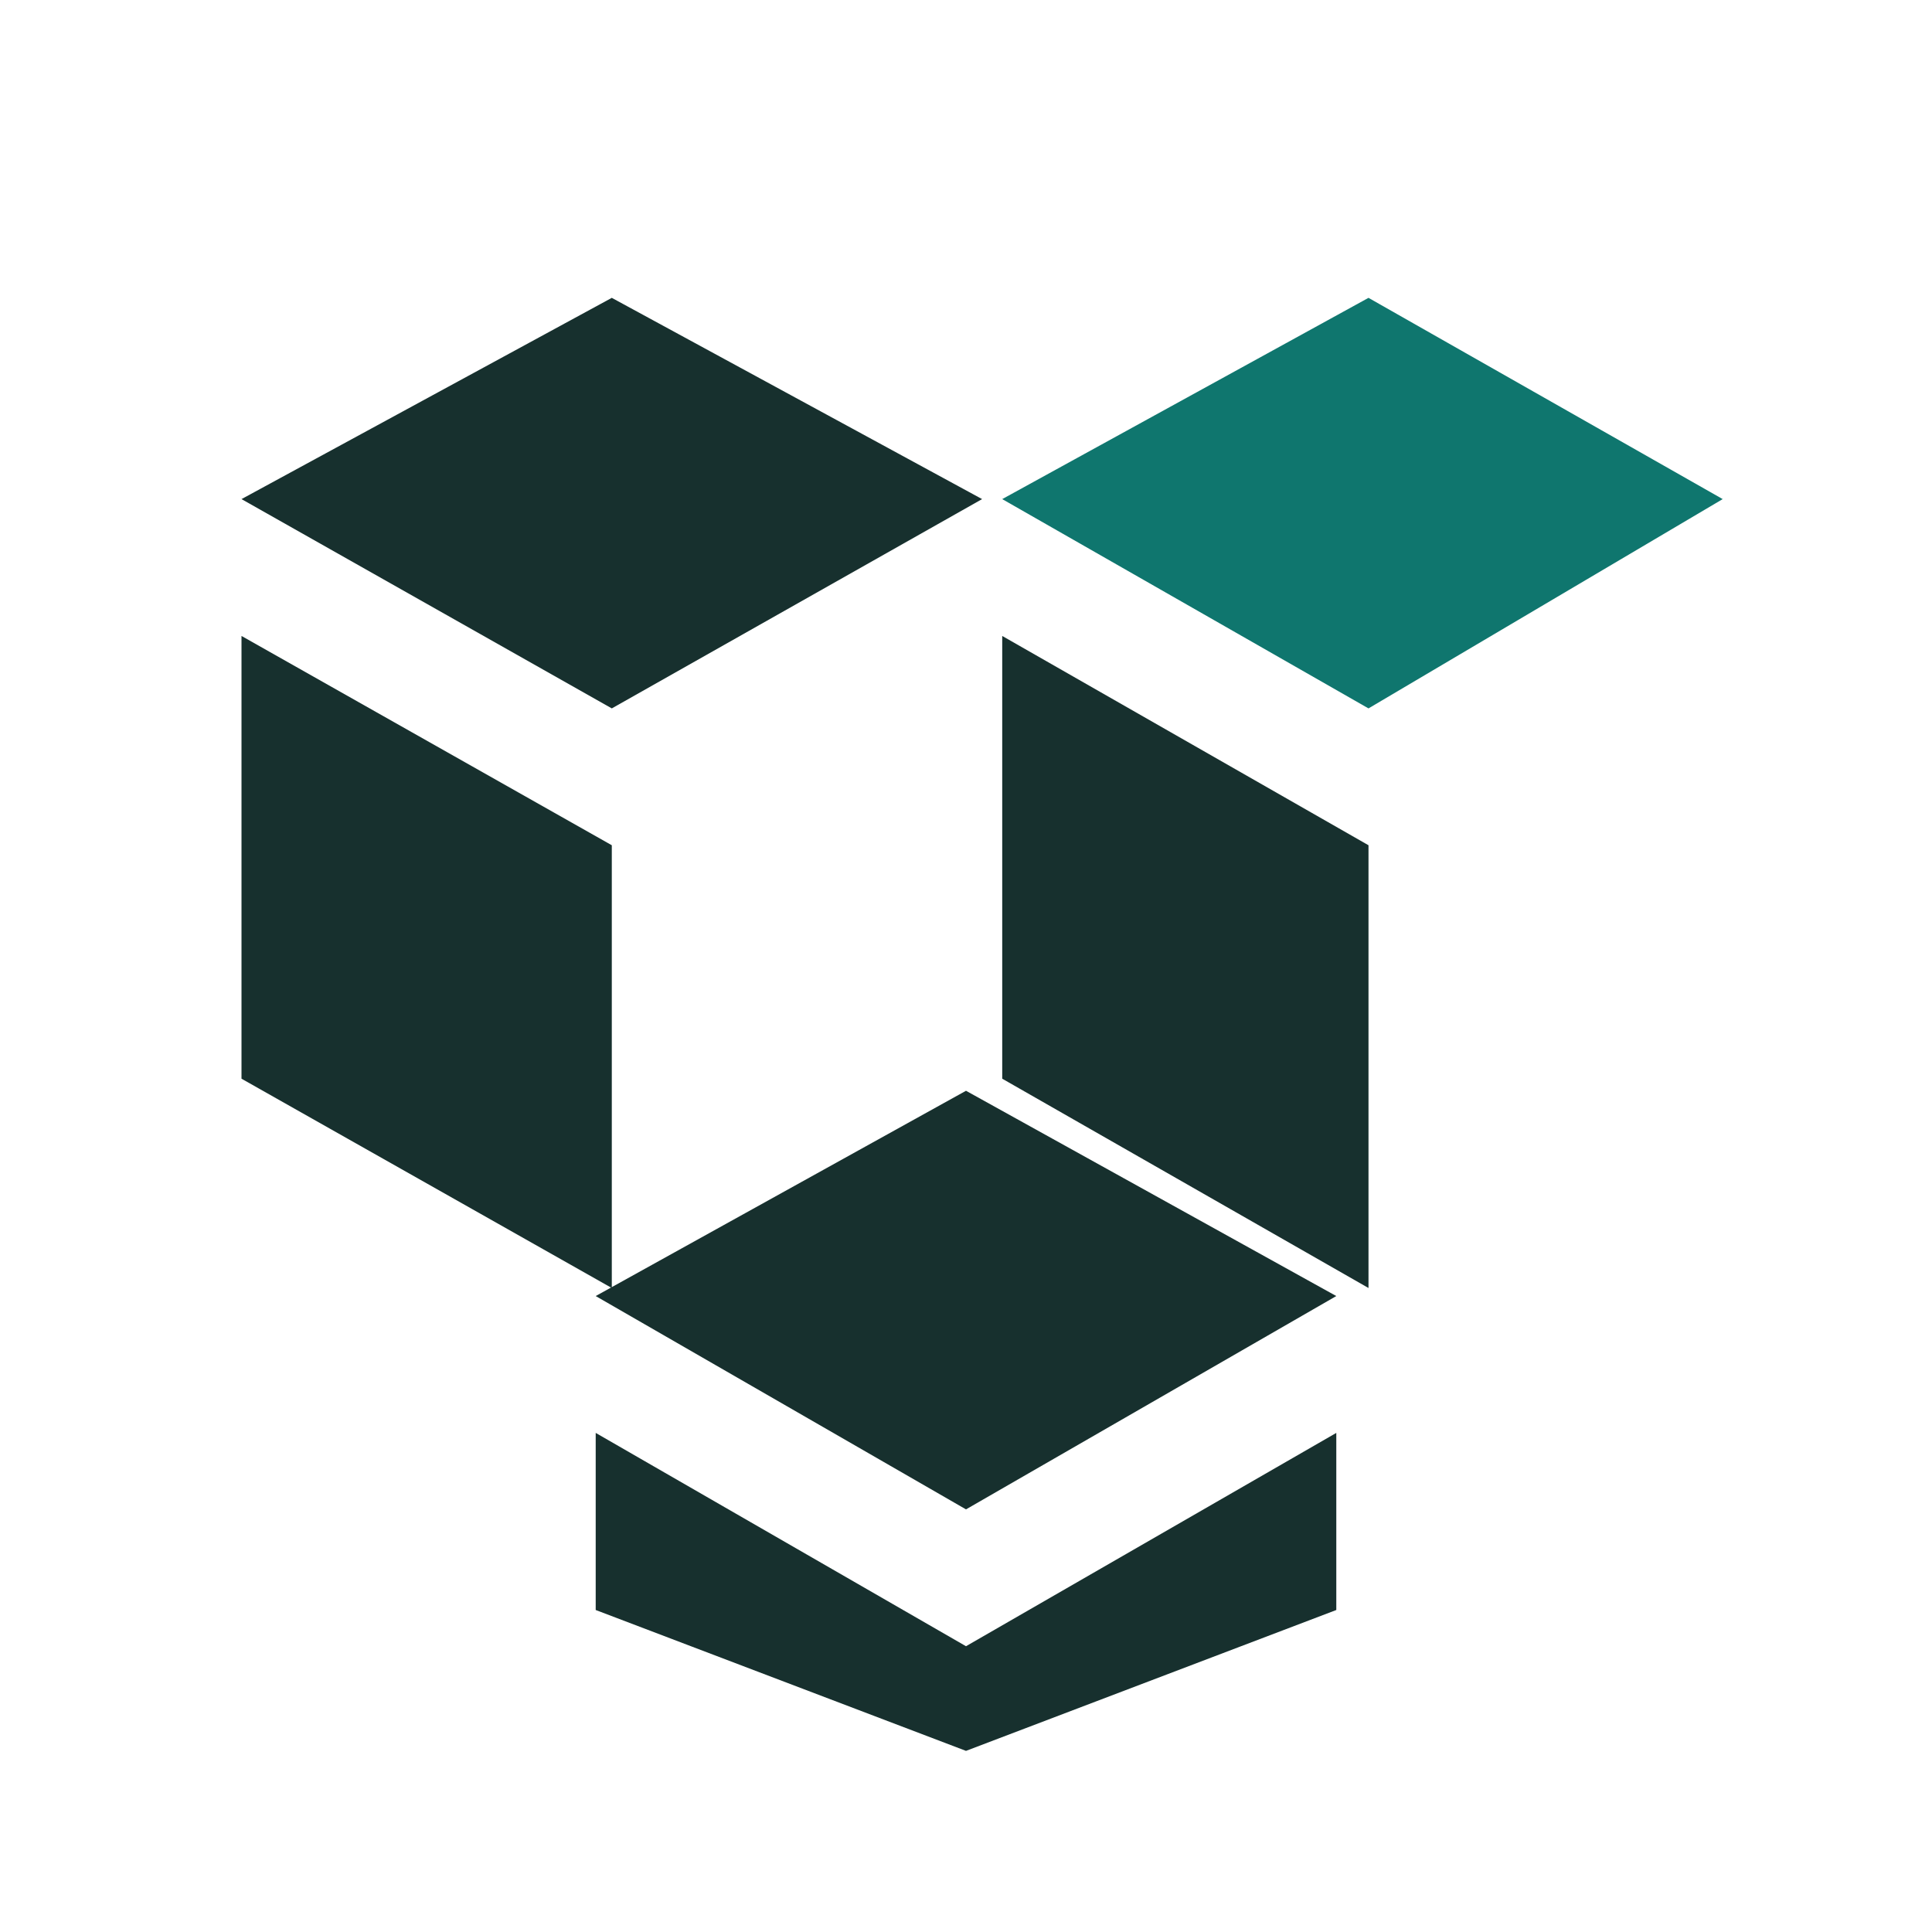
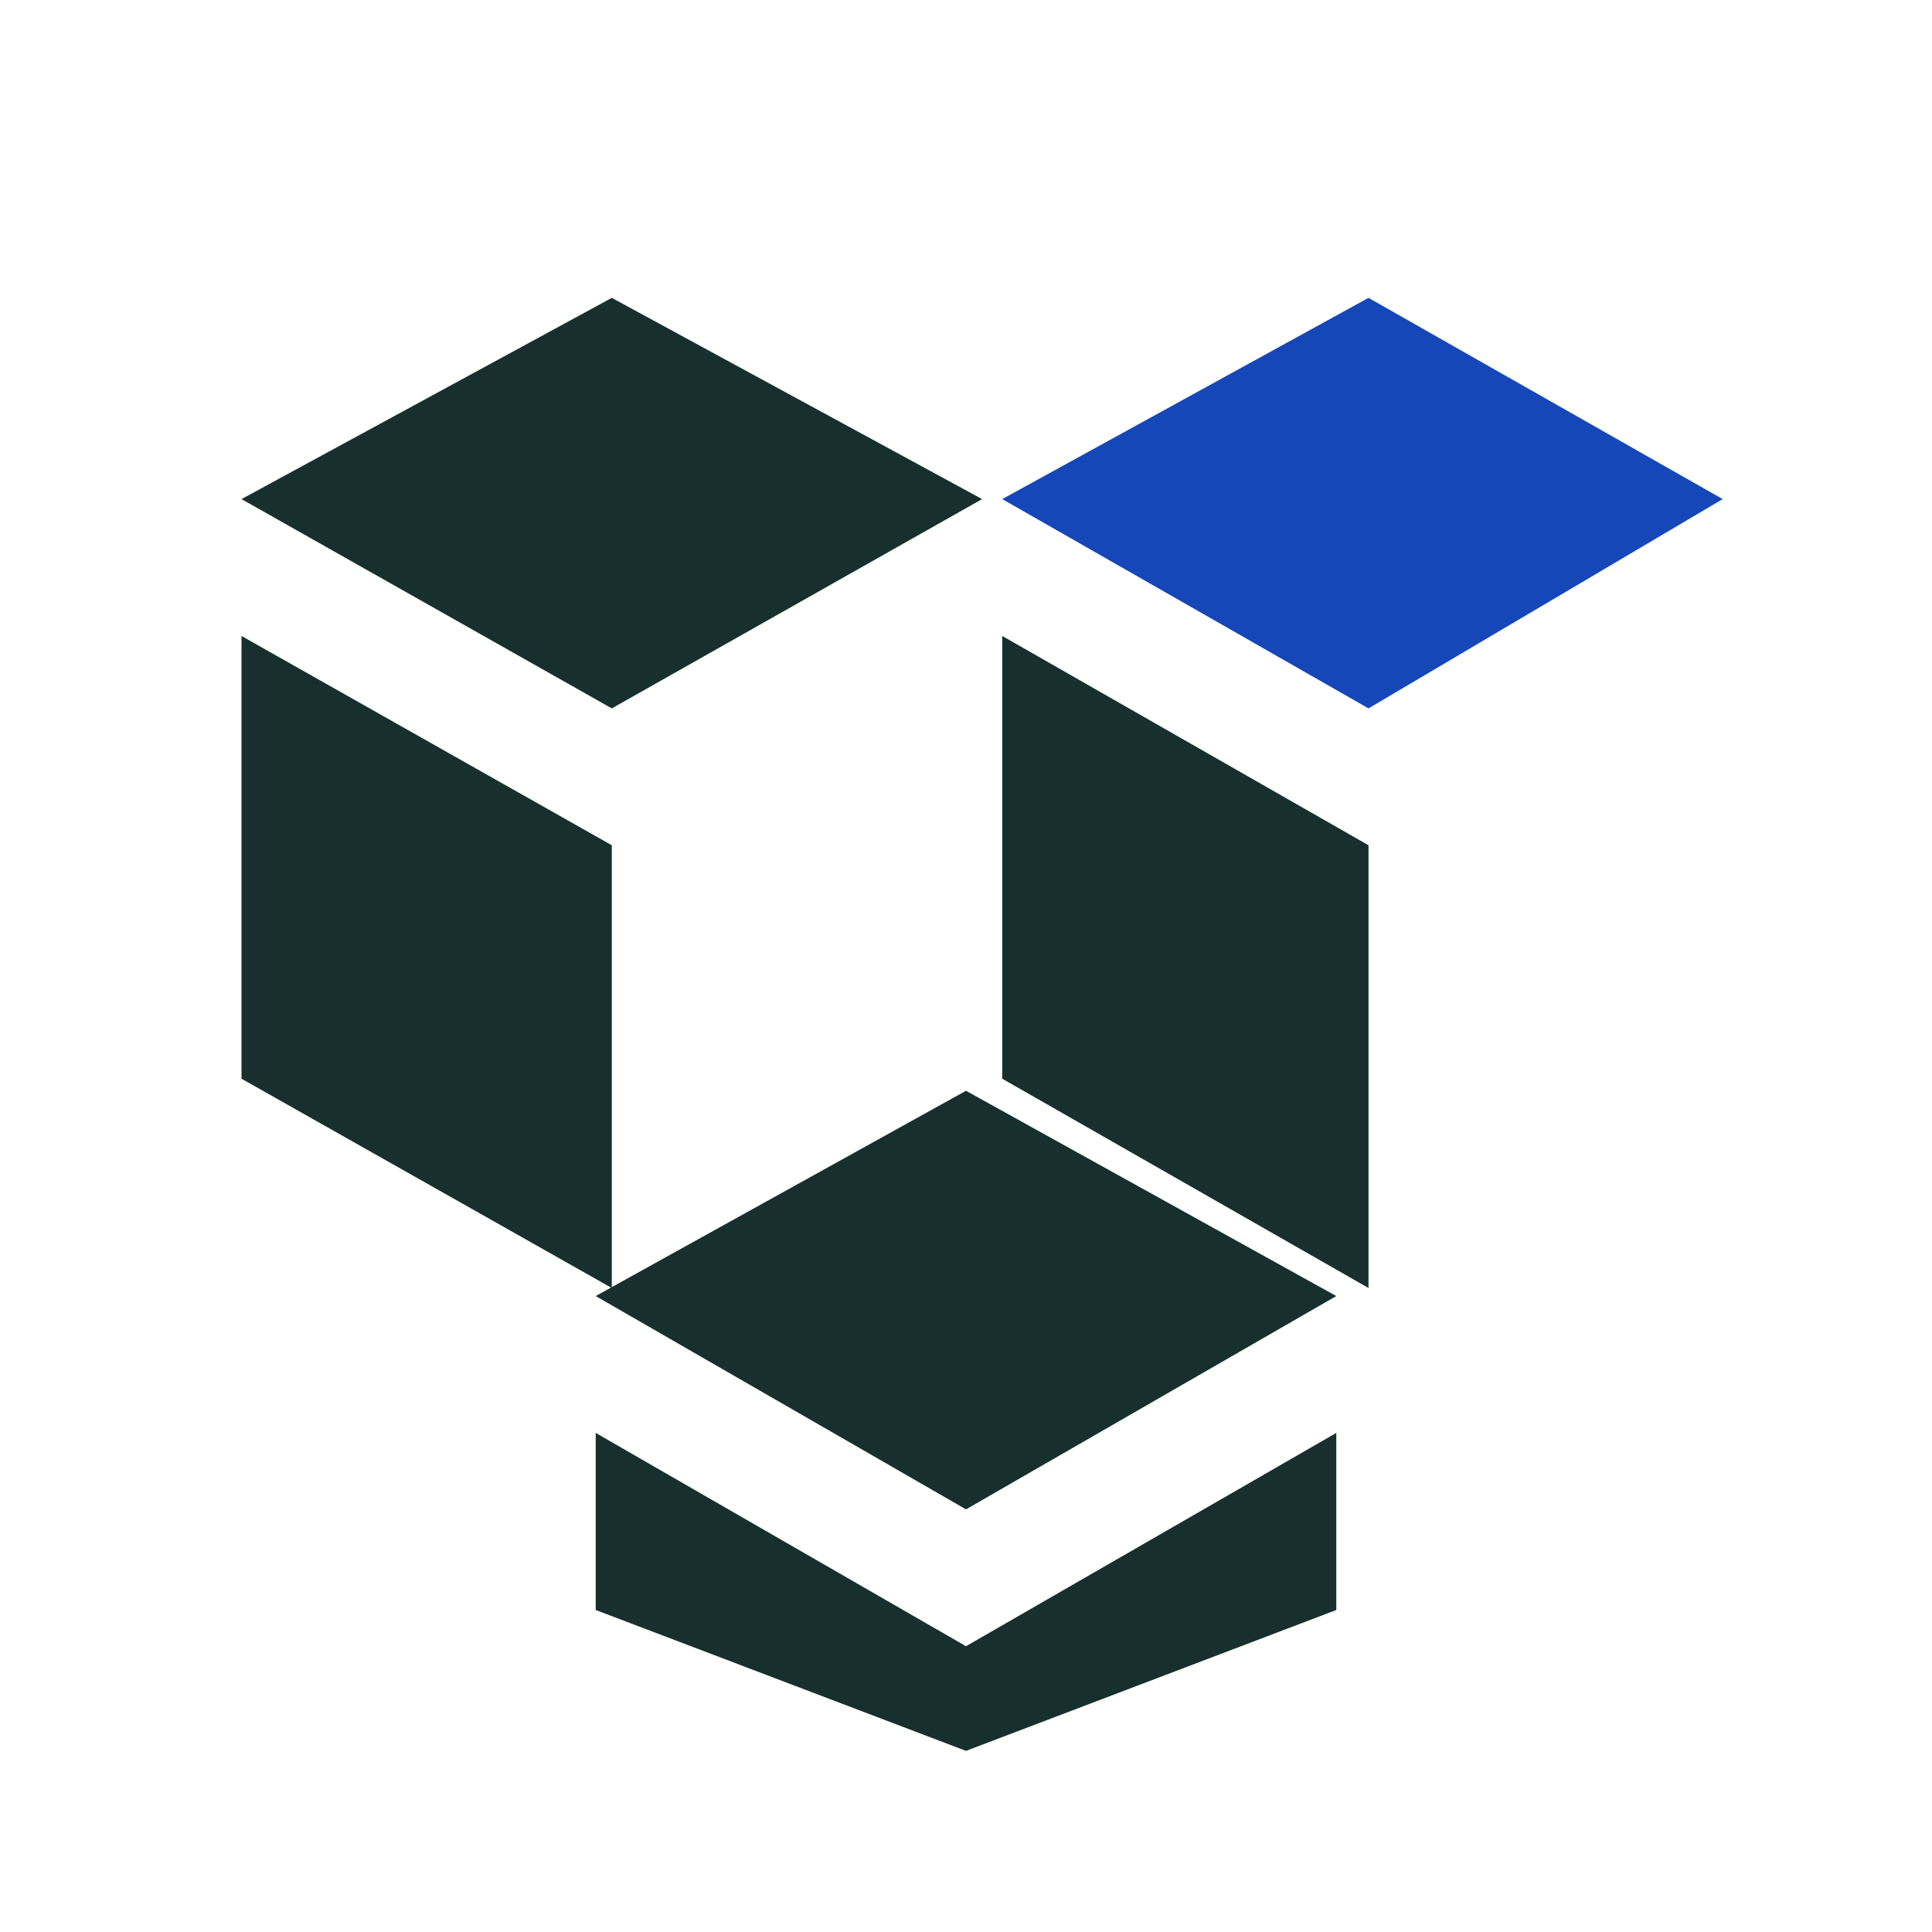
<svg xmlns="http://www.w3.org/2000/svg" width="24" height="24" viewBox="0 0 24 24" role="img" aria-labelledby="boxes-title">
  <style id="current-color-scheme" type="text/css">
    .ColorScheme-Text { color: #17302E; fill: currentColor; }
-     .ColorScheme-Highlight { color: #0F766E; fill: currentColor; }
+     .ColorScheme-Highlight { color: #1647B9; fill: currentColor; }
    .ColorScheme-NeutralText { color: #7B520F; fill: currentColor; }
    .ColorScheme-NegativeText { color: #A52F3F; fill: currentColor; }
  </style>
  <path class="ColorScheme-Text" fill="#2e3436" fill-rule="evenodd" d="M3 6.2 L7.6 3.7 L12.2 6.2 L7.6 8.8 Z" />
  <path class="ColorScheme-Highlight" fill="#2e3436" fill-rule="evenodd" d="M12.45 6.2 L17 3.7 L21.4 6.2 L17 8.8 Z" />
  <path class="ColorScheme-Text" fill="#2e3436" fill-rule="evenodd" d="M3 7.9 L7.6 10.5 L7.6 16 L3 13.4 Z" />
  <path class="ColorScheme-Text" fill="#2e3436" fill-rule="evenodd" d="M12.45 7.9 L17 10.5 L17 16 L12.45 13.4 Z" />
  <path class="ColorScheme-Text" fill="#2e3436" fill-rule="evenodd" d="M7.4 16.1 L12 13.55 L16.6 16.1 L12 18.75 Z" />
  <path class="ColorScheme-Text" fill="#2e3436" fill-rule="evenodd" d="M7.4 17.8 L12 20.45 L16.6 17.8 L16.6 20 L12 21.75 L7.4 20 Z" />
</svg>
